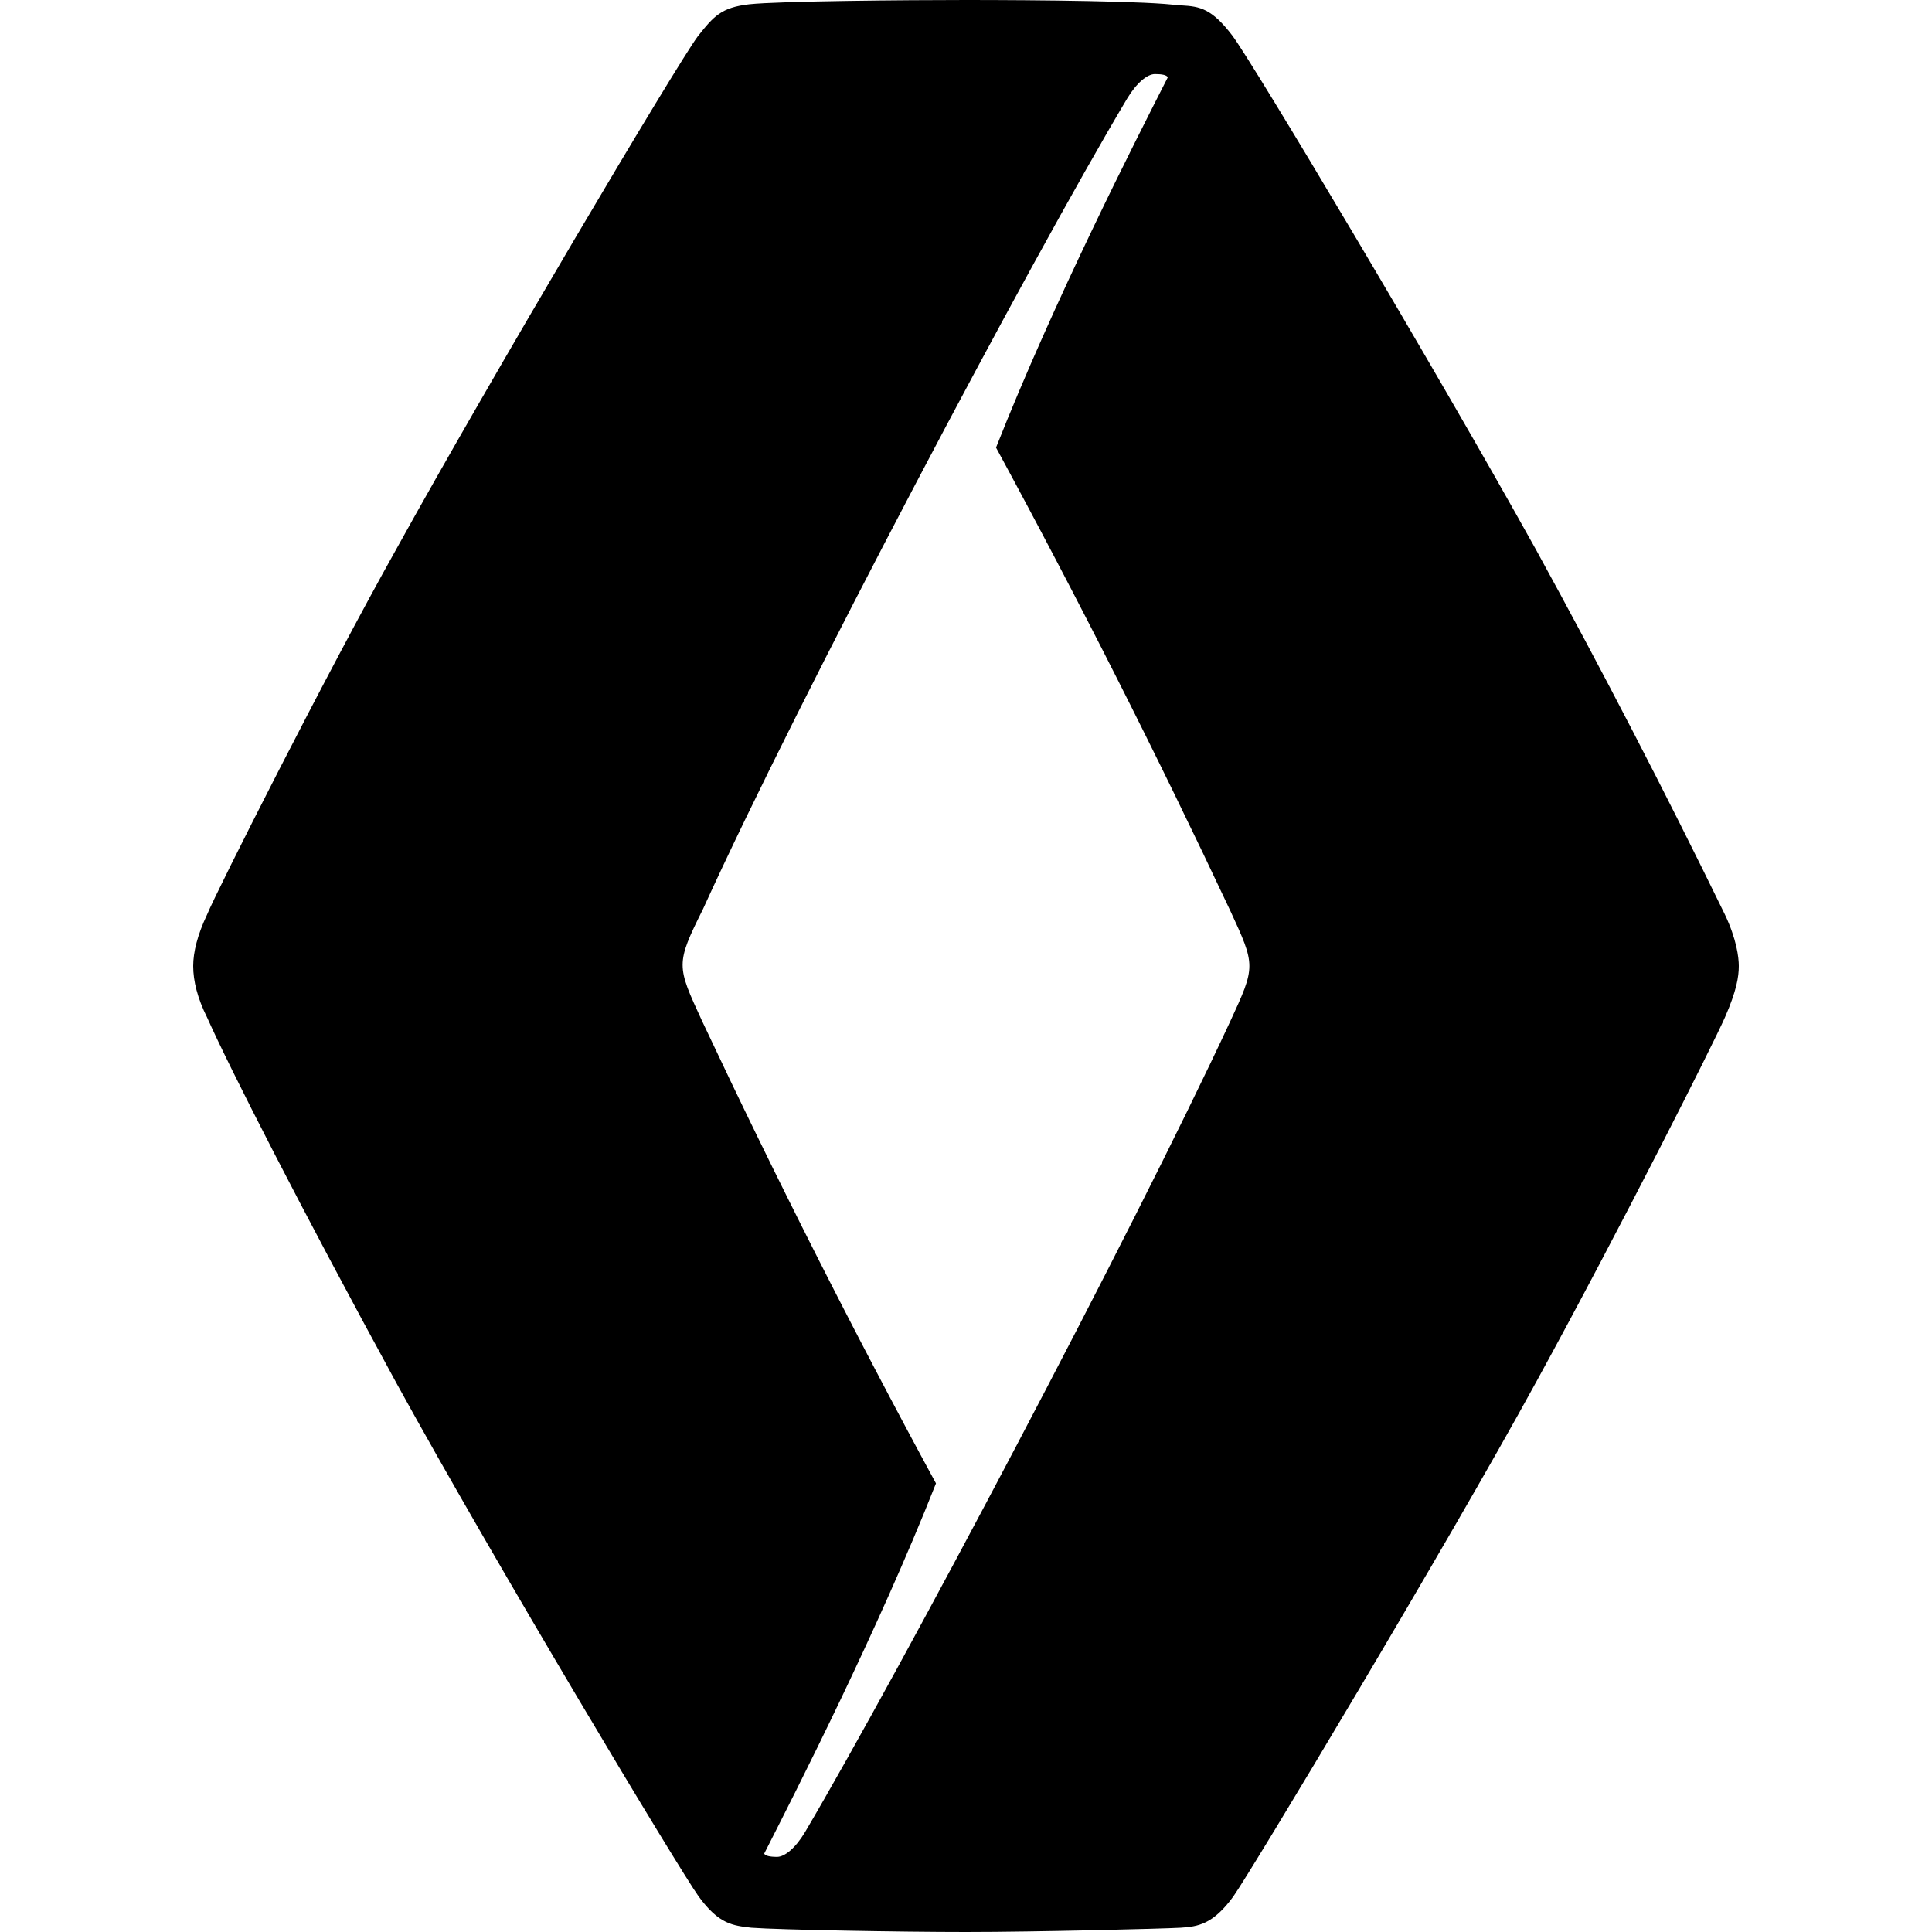
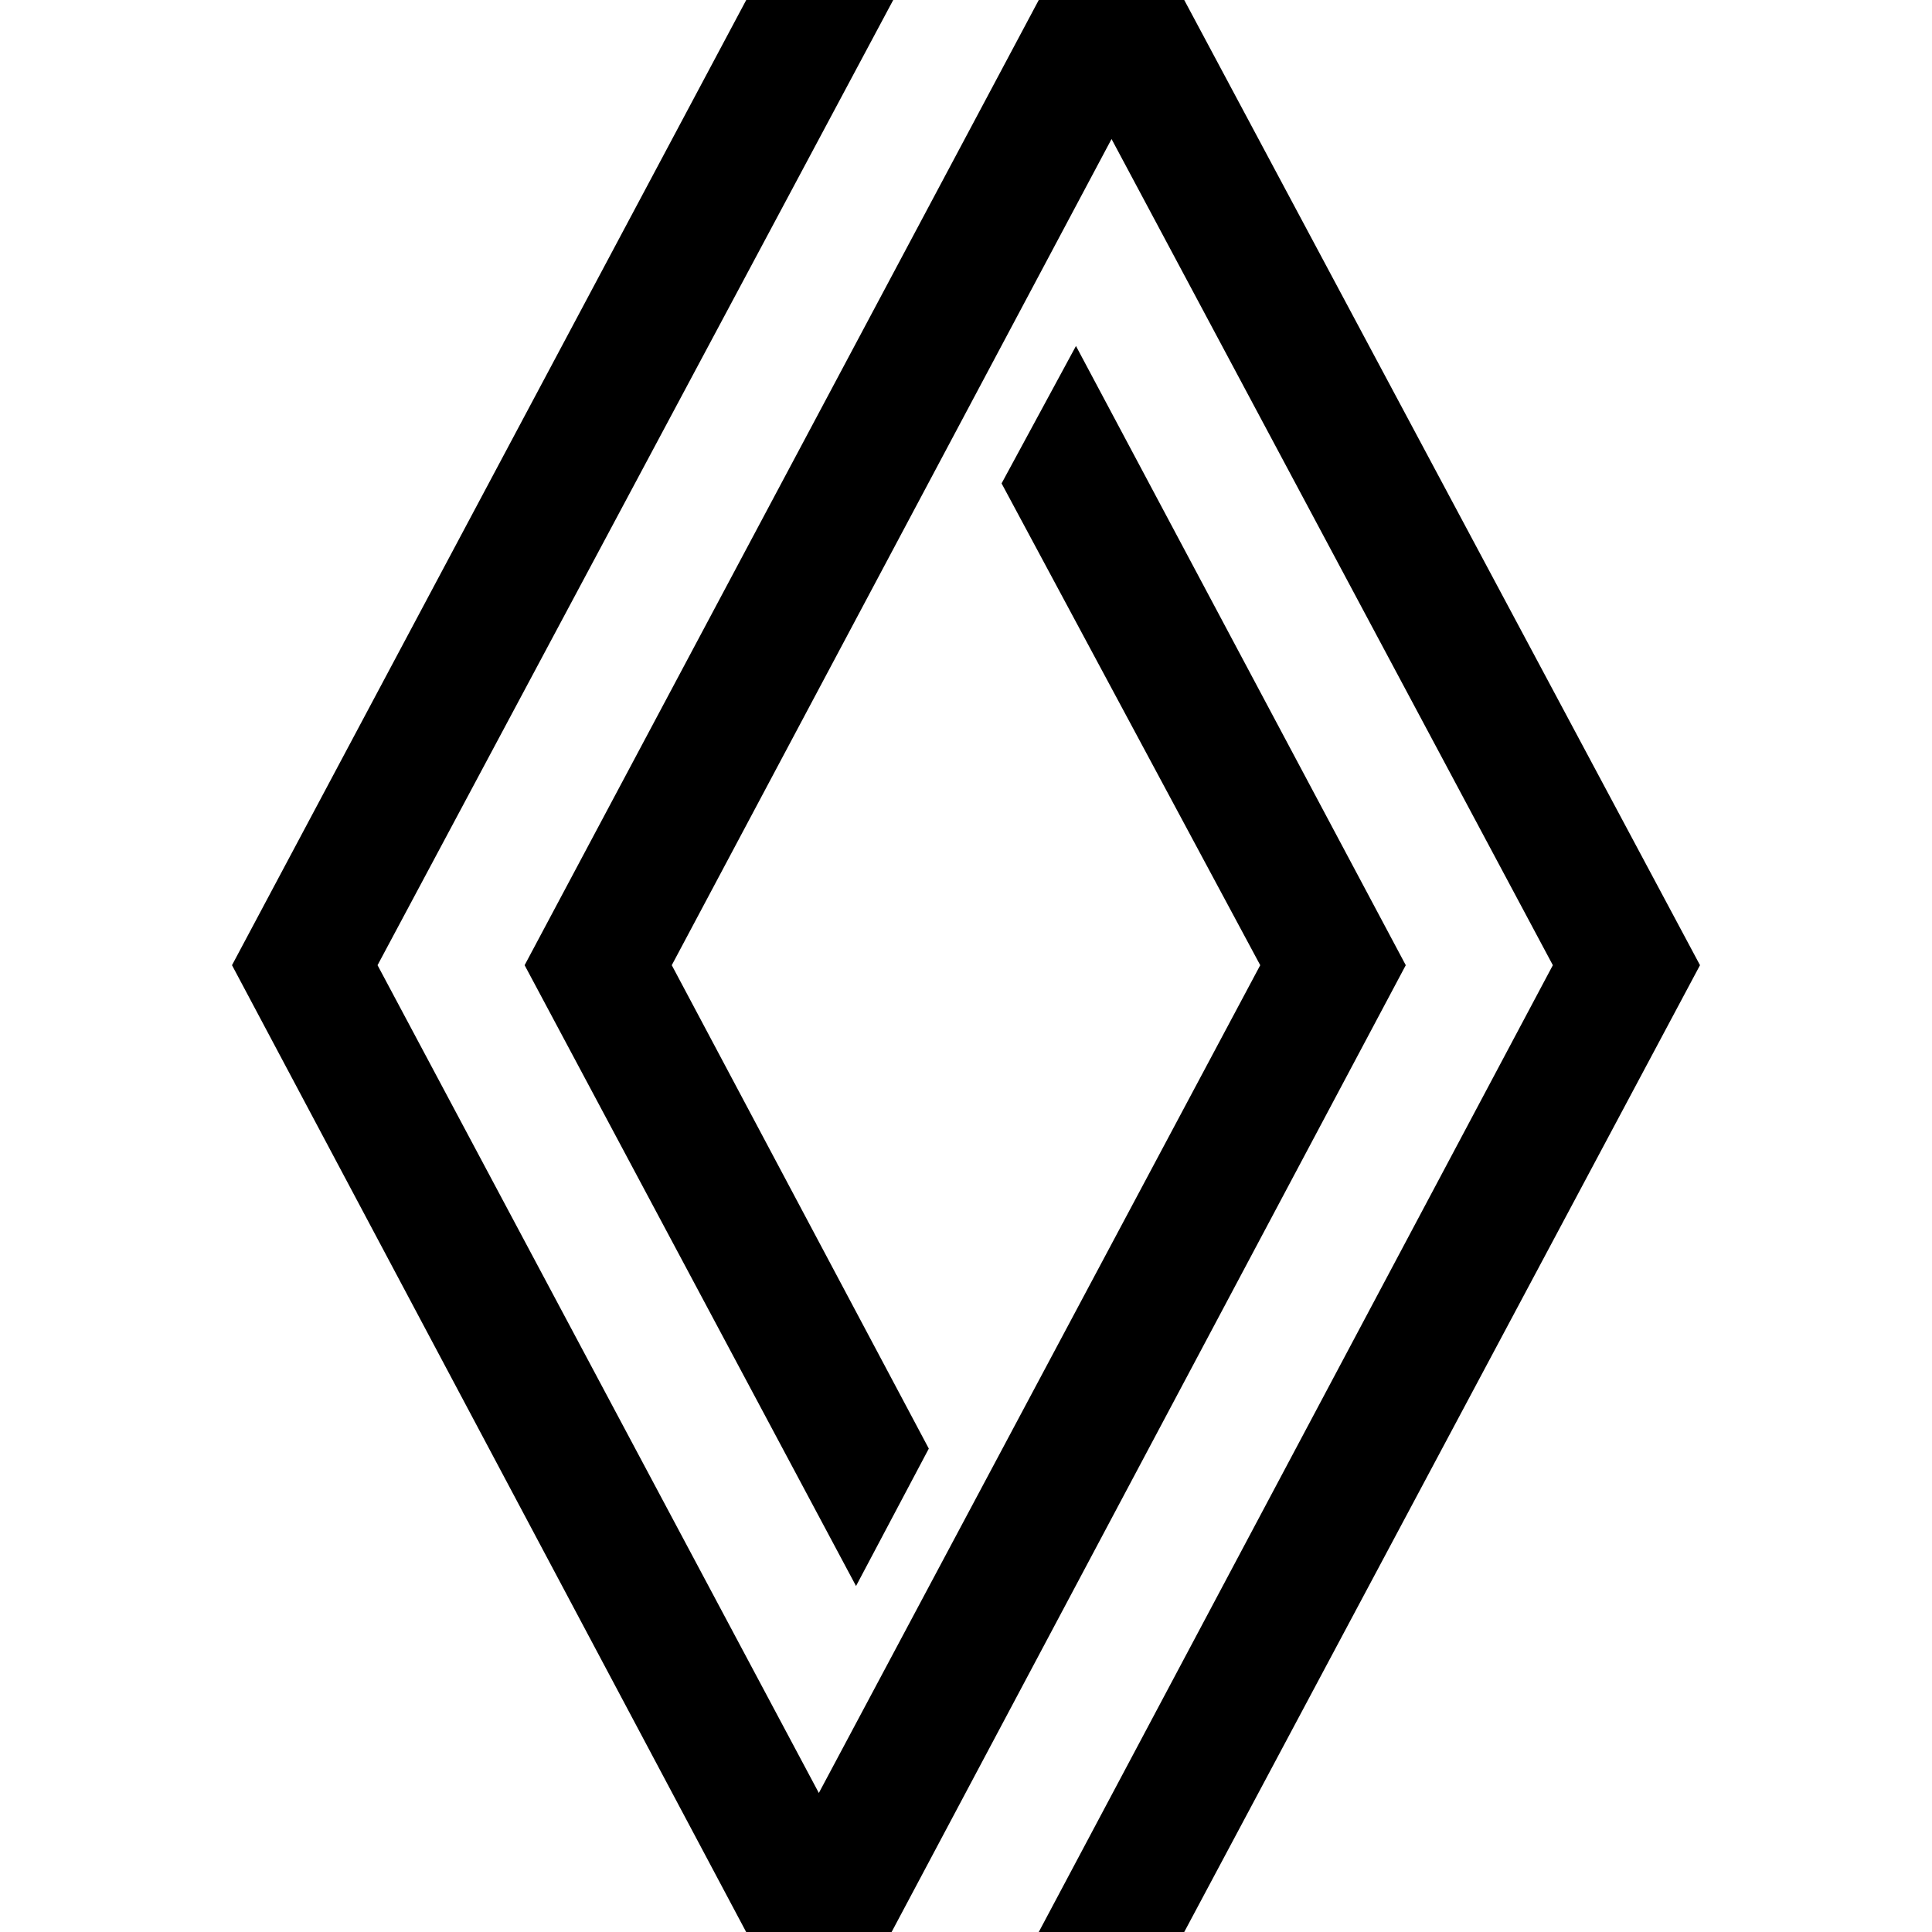
<svg xmlns="http://www.w3.org/2000/svg" role="img" viewBox="0 0 24 24" fill="currentColor">
-   <path d="M12 0c-.747 0-2.32.013-2.693.053-.347.04-.44.147-.64.4C8.4.813 6.107 4.68 4.92 6.827c-.867 1.546-2.227 4.24-2.347 4.533-.12.253-.173.467-.173.64 0 .187.053.4.173.64.28.627 1.147 2.333 2.347 4.533 1.253 2.28 3.52 6.054 3.76 6.387.253.347.427.36.653.387.347.026 1.854.053 2.667.053.867 0 2.44-.04 2.667-.053.213-.014.4-.04.653-.387.227-.32 2.667-4.387 3.76-6.387 1.053-1.92 2.213-4.226 2.347-4.533.146-.333.173-.507.173-.64 0-.107-.027-.333-.173-.64a105.647 105.647 0 00-2.347-4.533C17.813 4.547 15.56.773 15.307.44c-.254-.333-.4-.36-.627-.373h-.04C14.307.013 12.867 0 12 0zm2.347.92c.093 0 .146.013.16.04-.4.787-1.414 2.773-2.134 4.6a111.067 111.067 0 012.907 5.747c.16.346.24.52.24.693 0 .173-.08.347-.24.693-1.227 2.64-4.093 8.054-5.28 10.067-.12.2-.253.307-.347.307-.093 0-.146-.014-.16-.04.4-.787 1.414-2.774 2.134-4.6A111.062 111.062 0 018.72 12.68c-.16-.347-.24-.52-.24-.693 0-.174.08-.347.253-.694C9.933 8.653 12.8 3.24 14 1.227c.12-.2.253-.307.347-.307Z" />
+   <path d="M17.463 11.99l-4.097-7.692-.924 1.707 3.213 5.985-5.483 10.283L4.69 11.99 11.096 0H9.27L2.882 11.99 9.269 24h1.807zm3.655 0L14.711 0h-1.807L6.517 11.99l4.117 7.712.904-1.707-3.193-6.005 5.463-10.263L19.29 11.99 12.904 24h1.807Z" />
</svg>
